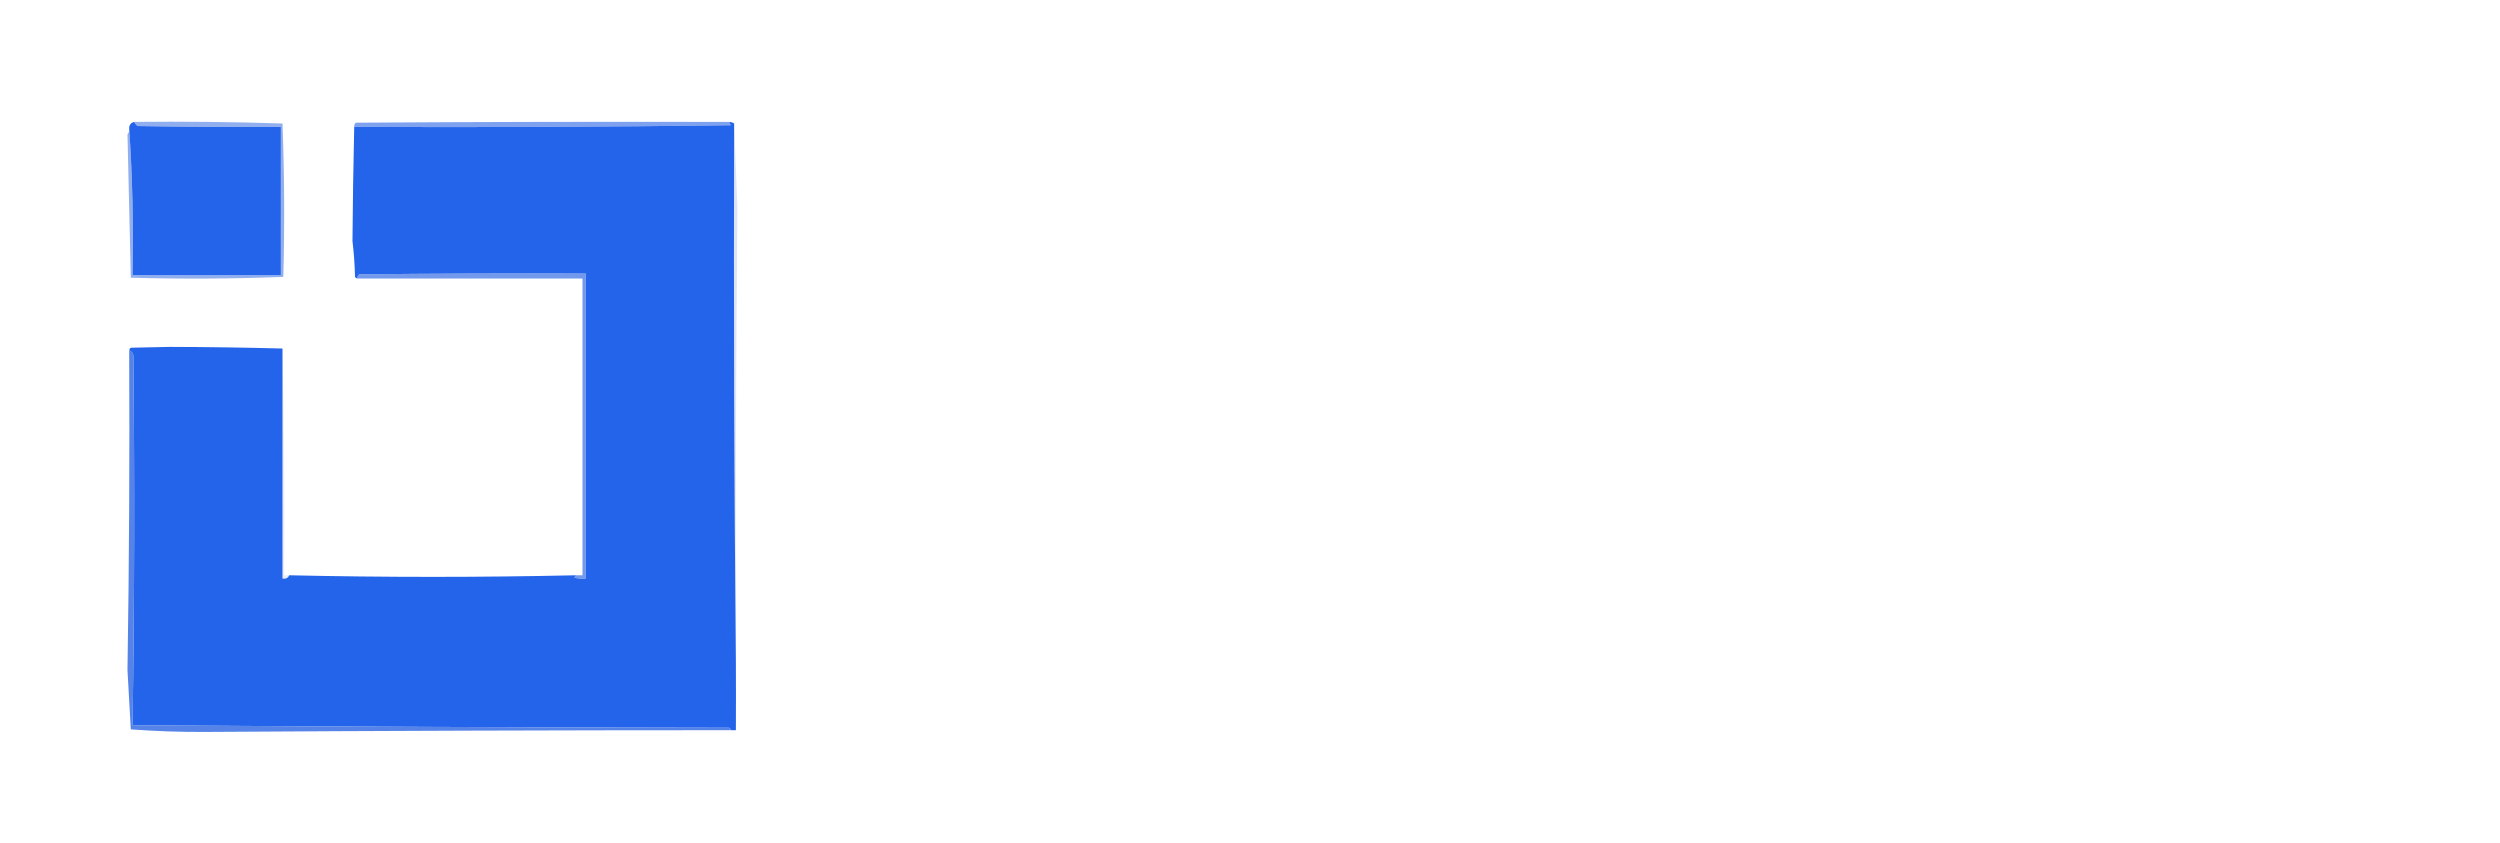
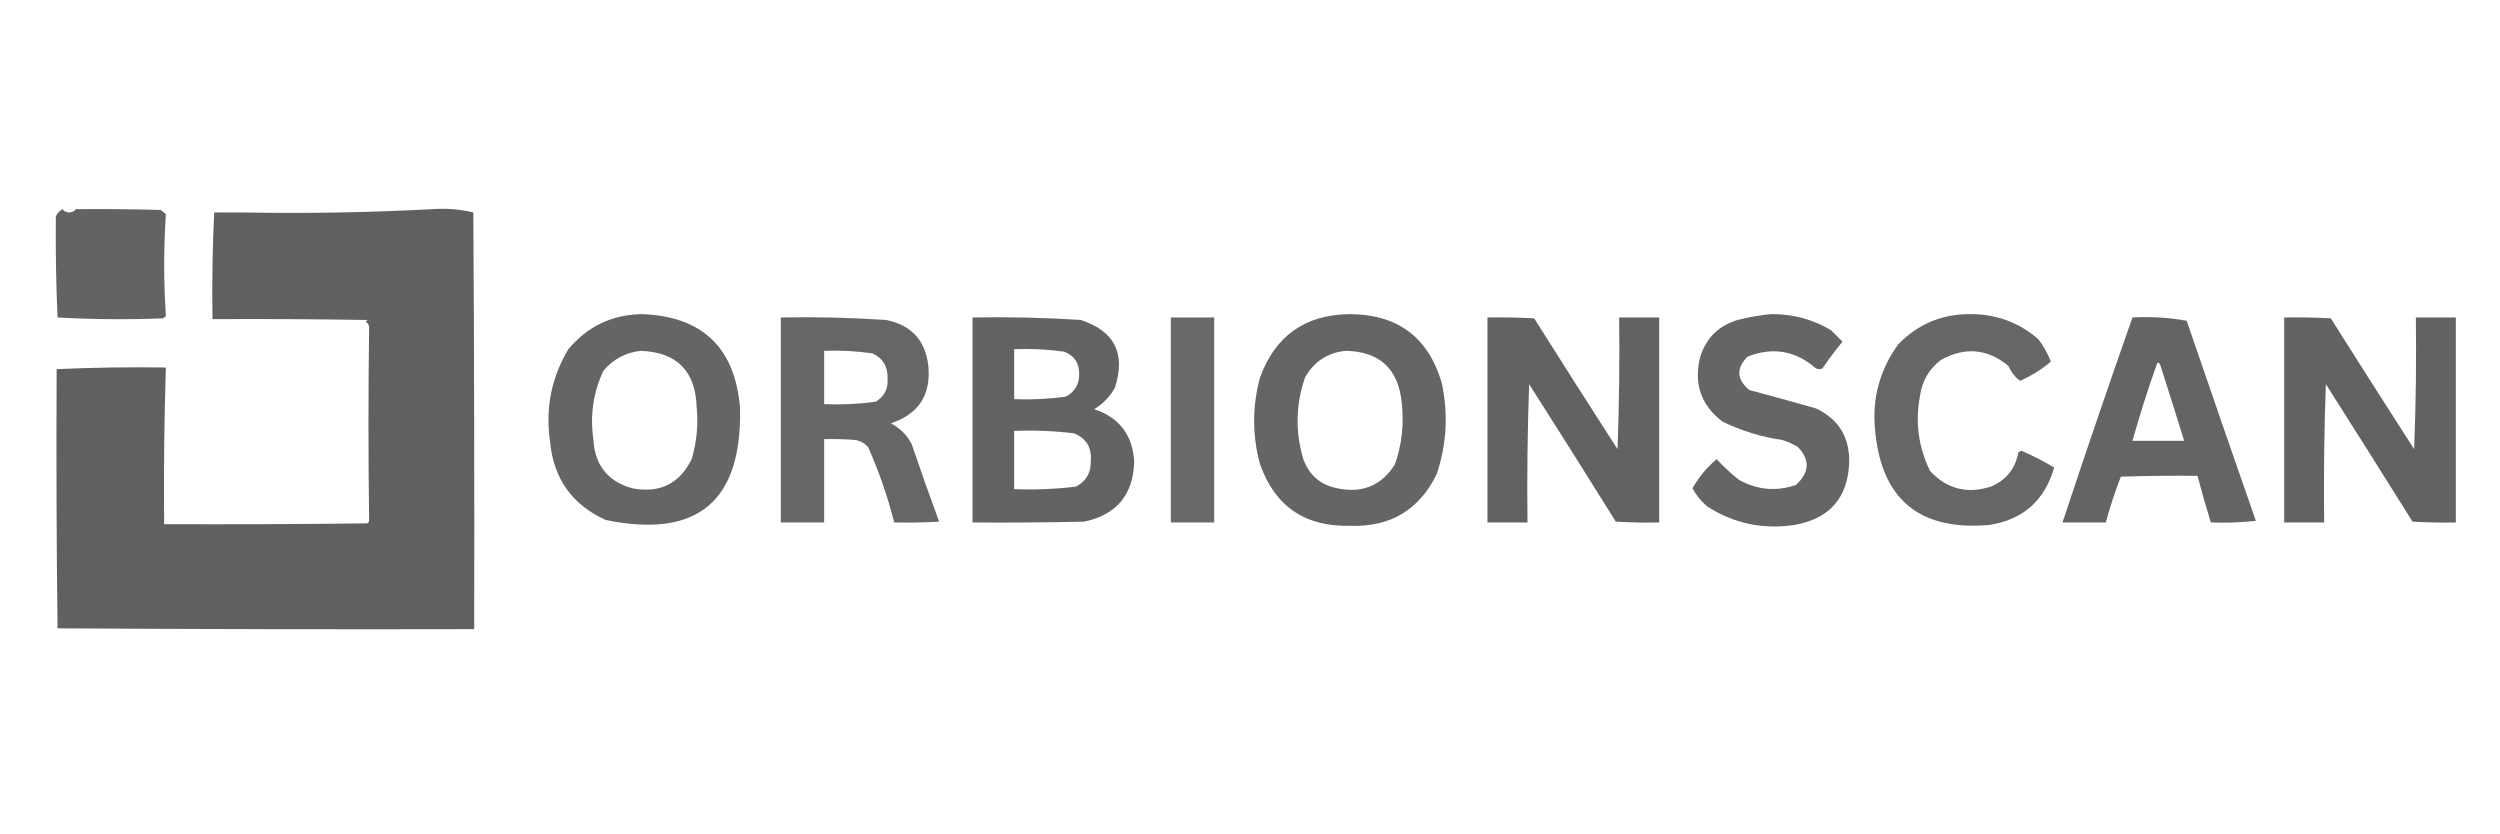
- <svg xmlns="http://www.w3.org/2000/svg" xmlns:xlink="http://www.w3.org/1999/xlink" width="95px" height="32px" viewBox="0 0 96 32" version="1.1">
+ <svg xmlns="http://www.w3.org/2000/svg" xmlns:xlink="http://www.w3.org/1999/xlink" width="120px" height="40px" viewBox="0 0 120 40" version="1.1">
  <defs>
    <filter id="alpha" filterUnits="objectBoundingBox" x="0%" y="0%" width="100%" height="100%">
      <feColorMatrix type="matrix" in="SourceGraphic" values="0 0 0 0 1 0 0 0 0 1 0 0 0 0 1 0 0 0 1 0" />
    </filter>
    <mask id="mask0">
      <g filter="url(#alpha)">
-         <rect x="0" y="0" width="96" height="32" style="fill:rgb(0%,0%,0%);fill-opacity:0.667;stroke:none;" />
+         <rect x="0" y="0" width="120" height="40" style="fill:rgb(0%,0%,0%);fill-opacity:0.953;stroke:none;" />
      </g>
    </mask>
    <clipPath id="clip1">
-       <rect x="0" y="0" width="96" height="32" />
+       <rect x="0" y="0" width="120" height="40" />
    </clipPath>
    <g id="surface5" clip-path="url(#clip1)">
-       <path style=" stroke:none;fill-rule:evenodd;fill:rgb(23.922%,45.098%,90.98%);fill-opacity:1;" d="M 28 4.512 C 28.02 4.555 28.039 4.598 28.062 4.641 C 23.242 4.703 18.422 4.727 13.602 4.703 C 13.594 4.641 13.617 4.586 13.664 4.543 C 18.441 4.512 23.223 4.5 28 4.512 Z M 28 4.512 " />
+       <path style=" stroke:none;fill-rule:evenodd;fill:rgb(35.686%,35.686%,35.686%);fill-opacity:1;" d="M 3 10.039 C 3.066 10.141 3.172 10.191 3.32 10.199 C 3.465 10.191 3.574 10.141 3.641 10.039 C 5 10.027 6.359 10.039 7.719 10.078 C 7.801 10.148 7.879 10.215 7.961 10.281 C 7.855 11.918 7.855 13.543 7.961 15.16 C 7.926 15.219 7.875 15.258 7.801 15.281 C 6.117 15.348 4.438 15.332 2.762 15.238 C 2.691 13.625 2.664 12.012 2.68 10.398 C 2.746 10.242 2.852 10.121 3 10.039 Z M 3 10.039 " />
    </g>
    <mask id="mask1">
      <g filter="url(#alpha)">
-         <rect x="0" y="0" width="96" height="32" style="fill:rgb(0%,0%,0%);fill-opacity:0.545;stroke:none;" />
+         <rect x="0" y="0" width="120" height="40" style="fill:rgb(0%,0%,0%);fill-opacity:0.004;stroke:none;" />
      </g>
    </mask>
    <clipPath id="clip2">
-       <rect x="0" y="0" width="96" height="32" />
+       <rect x="0" y="0" width="120" height="40" />
    </clipPath>
    <g id="surface8" clip-path="url(#clip2)">
-       <path style=" stroke:none;fill-rule:evenodd;fill:rgb(21.176%,41.961%,87.843%);fill-opacity:1;" d="M 5.152 4.512 C 7.055 4.492 8.953 4.512 10.848 4.574 C 10.922 6.539 10.934 8.5 10.879 10.465 C 8.934 10.539 6.98 10.551 5.023 10.496 C 4.98 8.66 4.938 6.828 4.895 4.992 C 4.949 4.926 4.973 4.852 4.961 4.77 C 5.086 6.621 5.129 8.5 5.09 10.398 C 6.988 10.398 8.887 10.398 10.785 10.398 C 10.785 8.5 10.785 6.602 10.785 4.703 C 8.949 4.715 7.113 4.703 5.281 4.672 C 5.223 4.625 5.18 4.574 5.152 4.512 Z M 5.152 4.512 " />
+       <path style=" stroke:none;fill-rule:evenodd;fill:rgb(49.804%,50.196%,49.804%);fill-opacity:1;" d="M 3 10.039 C 3.215 10.039 3.426 10.039 3.641 10.039 C 3.574 10.141 3.465 10.191 3.32 10.199 C 3.172 10.191 3.066 10.141 3 10.039 Z M 3 10.039 " />
    </g>
    <mask id="mask2">
      <g filter="url(#alpha)">
-         <rect x="0" y="0" width="96" height="32" style="fill:rgb(0%,0%,0%);fill-opacity:0.969;stroke:none;" />
+         <rect x="0" y="0" width="120" height="40" style="fill:rgb(0%,0%,0%);fill-opacity:0.004;stroke:none;" />
      </g>
    </mask>
    <clipPath id="clip3">
-       <rect x="0" y="0" width="96" height="32" />
+       <rect x="0" y="0" width="120" height="40" />
    </clipPath>
    <g id="surface11" clip-path="url(#clip3)">
-       <path style=" stroke:none;fill-rule:evenodd;fill:rgb(99.608%,100%,99.608%);fill-opacity:1;" d="M 36.703 10.594 C 38.082 10.469 39.359 10.758 40.543 11.457 C 41.648 12.332 42.301 13.473 42.496 14.879 C 42.688 16.242 42.602 17.586 42.238 18.91 C 41.359 21.082 39.738 22.148 37.375 22.113 C 34.434 22.027 32.727 20.535 32.258 17.633 C 31.992 15.926 32.246 14.305 33.023 12.77 C 33.914 11.473 35.141 10.75 36.703 10.594 Z M 36.832 12.574 C 38.754 12.391 39.875 13.242 40.191 15.137 C 40.371 16.289 40.285 17.418 39.938 18.527 C 39.57 19.441 38.898 19.965 37.922 20.098 C 36.109 20.316 35.008 19.539 34.625 17.762 C 34.449 16.57 34.512 15.398 34.816 14.238 C 35.195 13.316 35.867 12.762 36.832 12.574 Z M 36.832 12.574 " />
+       <path style=" stroke:none;fill-rule:evenodd;fill:rgb(49.804%,49.804%,49.804%);fill-opacity:1;" d="M 11.719 10.039 C 11.719 10.094 11.719 10.148 11.719 10.199 C 11.238 10.199 10.762 10.199 10.281 10.199 C 10.727 10.043 11.207 9.992 11.719 10.039 Z M 11.719 10.039 " />
    </g>
    <mask id="mask3">
      <g filter="url(#alpha)">
-         <rect x="0" y="0" width="96" height="32" style="fill:rgb(0%,0%,0%);fill-opacity:0.969;stroke:none;" />
+         <rect x="0" y="0" width="120" height="40" style="fill:rgb(0%,0%,0%);fill-opacity:0.008;stroke:none;" />
      </g>
    </mask>
    <clipPath id="clip4">
-       <rect x="0" y="0" width="96" height="32" />
+       <rect x="0" y="0" width="120" height="40" />
    </clipPath>
    <g id="surface14" clip-path="url(#clip4)">
-       <path style=" stroke:none;fill-rule:evenodd;fill:rgb(99.608%,100%,99.608%);fill-opacity:1;" d="M 75.297 10.594 C 76.863 10.449 78.27 10.844 79.52 11.777 C 80.699 13.062 81.254 14.59 81.184 16.352 C 81.246 17.992 80.766 19.441 79.742 20.703 C 78.473 21.82 76.992 22.277 75.297 22.078 C 72.559 21.707 71.055 20.141 70.785 17.375 C 70.582 15.777 70.84 14.266 71.551 12.832 C 72.145 11.898 72.969 11.246 74.016 10.879 C 74.445 10.754 74.871 10.656 75.297 10.594 Z M 75.359 12.574 C 77.195 12.367 78.312 13.156 78.719 14.945 C 78.895 16.133 78.832 17.305 78.527 18.465 C 78.16 19.387 77.488 19.93 76.512 20.098 C 74.602 20.297 73.48 19.453 73.152 17.566 C 72.973 16.418 73.059 15.285 73.406 14.176 C 73.773 13.285 74.422 12.754 75.359 12.574 Z M 75.359 12.574 " />
+       <path style=" stroke:none;fill-rule:evenodd;fill:rgb(32.941%,33.333%,32.941%);fill-opacity:1;" d="M 11.719 10.039 C 14.734 10.039 17.746 10.039 20.762 10.039 C 17.773 10.199 14.762 10.254 11.719 10.199 C 11.719 10.148 11.719 10.094 11.719 10.039 Z M 11.719 10.039 " />
    </g>
    <mask id="mask4">
      <g filter="url(#alpha)">
-         <rect x="0" y="0" width="96" height="32" style="fill:rgb(0%,0%,0%);fill-opacity:0.976;stroke:none;" />
+         <rect x="0" y="0" width="120" height="40" style="fill:rgb(0%,0%,0%);fill-opacity:0.976;stroke:none;" />
      </g>
    </mask>
    <clipPath id="clip5">
-       <rect x="0" y="0" width="96" height="32" />
+       <rect x="0" y="0" width="120" height="40" />
    </clipPath>
    <g id="surface17" clip-path="url(#clip5)">
-       <path style=" stroke:none;fill-rule:evenodd;fill:rgb(99.608%,100%,99.608%);fill-opacity:1;" d="M 44.895 10.785 C 46.688 10.773 48.48 10.785 50.273 10.816 C 51.703 10.969 52.57 11.746 52.863 13.152 C 53.062 14.223 52.777 15.129 52 15.871 C 51.633 16.117 51.25 16.332 50.848 16.512 C 51.449 16.828 51.863 17.309 52.098 17.953 C 52.566 19.266 53.004 20.586 53.406 21.922 C 52.641 21.941 51.871 21.922 51.105 21.855 C 50.703 20.684 50.309 19.512 49.922 18.336 C 49.738 17.75 49.344 17.418 48.734 17.344 C 48.203 17.312 47.668 17.301 47.137 17.312 C 47.137 18.848 47.137 20.383 47.137 21.922 C 46.391 21.922 45.645 21.922 44.895 21.922 C 44.895 18.207 44.895 14.496 44.895 10.785 Z M 47.137 12.574 C 47.969 12.566 48.801 12.574 49.633 12.609 C 50.355 12.805 50.719 13.285 50.719 14.047 C 50.707 14.902 50.281 15.383 49.441 15.488 C 48.672 15.52 47.906 15.531 47.137 15.52 C 47.137 14.539 47.137 13.559 47.137 12.574 Z M 47.137 12.574 " />
+       <path style=" stroke:none;fill-rule:evenodd;fill:rgb(36.078%,36.078%,36.078%);fill-opacity:1;" d="M 20.762 10.039 C 21.434 9.992 22.09 10.043 22.719 10.199 C 22.762 16.867 22.773 23.535 22.762 30.199 C 16.094 30.215 9.426 30.199 2.762 30.16 C 2.711 26.09 2.699 21.941 2.719 17.719 C 4.461 17.641 6.207 17.613 7.961 17.641 C 7.883 20.145 7.855 22.652 7.879 25.16 C 11.133 25.172 14.387 25.16 17.641 25.121 C 17.676 25.086 17.703 25.047 17.719 25 C 17.676 21.898 17.676 18.793 17.719 15.68 C 17.699 15.578 17.645 15.5 17.559 15.441 C 17.586 15.414 17.613 15.387 17.641 15.359 C 15.16 15.32 12.68 15.305 10.199 15.32 C 10.172 13.598 10.199 11.895 10.281 10.199 C 10.762 10.199 11.238 10.199 11.719 10.199 C 14.762 10.254 17.773 10.199 20.762 10.039 Z M 20.762 10.039 " />
    </g>
    <mask id="mask5">
      <g filter="url(#alpha)">
-         <rect x="0" y="0" width="96" height="32" style="fill:rgb(0%,0%,0%);fill-opacity:0.98;stroke:none;" />
+         <rect x="0" y="0" width="120" height="40" style="fill:rgb(0%,0%,0%);fill-opacity:0.004;stroke:none;" />
      </g>
    </mask>
    <clipPath id="clip6">
-       <rect x="0" y="0" width="96" height="32" />
+       <rect x="0" y="0" width="120" height="40" />
    </clipPath>
    <g id="surface20" clip-path="url(#clip6)">
-       <path style=" stroke:none;fill-rule:evenodd;fill:rgb(99.608%,100%,99.608%);fill-opacity:1;" d="M 55.328 10.785 C 57.207 10.773 59.082 10.785 60.961 10.816 C 62.773 11.18 63.531 12.277 63.23 14.113 C 63.02 14.828 62.582 15.359 61.922 15.711 C 63.75 16.387 64.445 17.688 64 19.617 C 63.578 20.977 62.648 21.734 61.215 21.887 C 59.254 21.922 57.289 21.93 55.328 21.922 C 55.328 18.207 55.328 14.496 55.328 10.785 Z M 57.566 12.449 C 58.336 12.438 59.105 12.449 59.871 12.48 C 60.727 12.535 61.152 12.992 61.152 13.855 C 61.141 14.621 60.758 15.059 60 15.168 C 59.191 15.199 58.379 15.211 57.566 15.199 C 57.566 14.281 57.566 13.367 57.566 12.449 Z M 57.566 16.863 C 58.422 16.852 59.273 16.863 60.129 16.895 C 61.215 16.895 61.77 17.426 61.793 18.496 C 61.848 19.387 61.445 19.918 60.574 20.098 C 59.574 20.129 58.57 20.141 57.566 20.129 C 57.566 19.039 57.566 17.953 57.566 16.863 Z M 57.566 16.863 " />
+       <path style=" stroke:none;fill-rule:evenodd;fill:rgb(0%,0%,0%);fill-opacity:1;" d="M 10.039 10.281 C 10.148 10.332 10.148 10.332 10.039 10.281 Z M 10.039 10.281 " />
    </g>
    <mask id="mask6">
      <g filter="url(#alpha)">
-         <rect x="0" y="0" width="96" height="32" style="fill:rgb(0%,0%,0%);fill-opacity:0.984;stroke:none;" />
+         <rect x="0" y="0" width="120" height="40" style="fill:rgb(0%,0%,0%);fill-opacity:0.004;stroke:none;" />
      </g>
    </mask>
    <clipPath id="clip7">
-       <rect x="0" y="0" width="96" height="32" />
+       <rect x="0" y="0" width="120" height="40" />
    </clipPath>
    <g id="surface23" clip-path="url(#clip7)">
-       <path style=" stroke:none;fill-rule:evenodd;fill:rgb(99.608%,100%,99.608%);fill-opacity:1;" d="M 66.207 10.785 C 66.953 10.785 67.699 10.785 68.449 10.785 C 68.449 14.496 68.449 18.207 68.449 21.922 C 67.699 21.922 66.953 21.922 66.207 21.922 C 66.207 18.207 66.207 14.496 66.207 10.785 Z M 66.207 10.785 " />
+       <path style=" stroke:none;fill-rule:evenodd;fill:rgb(0%,0%,0%);fill-opacity:1;" d="M 7.961 15.16 C 7.945 13.613 7.961 12.066 8 10.52 C 8.066 12.082 8.055 13.629 7.961 15.16 Z M 7.961 15.16 " />
    </g>
    <mask id="mask7">
      <g filter="url(#alpha)">
-         <rect x="0" y="0" width="96" height="32" style="fill:rgb(0%,0%,0%);fill-opacity:0.969;stroke:none;" />
+         <rect x="0" y="0" width="120" height="40" style="fill:rgb(0%,0%,0%);fill-opacity:0.953;stroke:none;" />
      </g>
    </mask>
    <clipPath id="clip8">
-       <rect x="0" y="0" width="96" height="32" />
+       <rect x="0" y="0" width="120" height="40" />
    </clipPath>
    <g id="surface26" clip-path="url(#clip8)">
-       <path style=" stroke:none;fill-rule:evenodd;fill:rgb(99.608%,100%,99.608%);fill-opacity:1;" d="M 83.426 10.785 C 84.301 10.773 85.172 10.785 86.047 10.816 C 87.504 13.199 89 15.559 90.527 17.887 C 90.594 15.52 90.613 13.152 90.594 10.785 C 91.34 10.785 92.086 10.785 92.832 10.785 C 92.832 14.496 92.832 18.207 92.832 21.922 C 92.027 21.941 91.227 21.918 90.434 21.855 C 88.879 19.371 87.344 16.875 85.824 14.367 C 85.758 14.312 85.684 14.293 85.602 14.305 C 85.602 16.844 85.602 19.383 85.602 21.922 C 84.875 21.922 84.148 21.922 83.426 21.922 C 83.426 18.207 83.426 14.496 83.426 10.785 Z M 83.426 10.785 " />
+       <path style=" stroke:none;fill-rule:evenodd;fill:rgb(36.078%,36.471%,36.078%);fill-opacity:1;" d="M 30.84 15.078 C 33.715 15.195 35.277 16.688 35.52 19.559 C 35.633 24.062 33.484 25.863 29.078 24.961 C 27.449 24.223 26.559 22.957 26.398 21.16 C 26.176 19.582 26.469 18.117 27.281 16.762 C 28.207 15.656 29.395 15.094 30.84 15.078 Z M 30.762 16.84 C 32.492 16.906 33.387 17.812 33.441 19.559 C 33.523 20.402 33.441 21.23 33.199 22.039 C 32.621 23.219 31.672 23.684 30.359 23.441 C 29.176 23.113 28.547 22.328 28.48 21.078 C 28.316 19.934 28.477 18.84 28.961 17.801 C 29.438 17.234 30.039 16.914 30.762 16.84 Z M 30.762 16.84 " />
    </g>
    <mask id="mask8">
      <g filter="url(#alpha)">
-         <rect x="0" y="0" width="96" height="32" style="fill:rgb(0%,0%,0%);fill-opacity:0.176;stroke:none;" />
+         <rect x="0" y="0" width="120" height="40" style="fill:rgb(0%,0%,0%);fill-opacity:0.953;stroke:none;" />
      </g>
    </mask>
    <clipPath id="clip9">
-       <rect x="0" y="0" width="96" height="32" />
+       <rect x="0" y="0" width="120" height="40" />
    </clipPath>
    <g id="surface29" clip-path="url(#clip9)">
-       <path style=" stroke:none;fill-rule:evenodd;fill:rgb(22.353%,41.569%,81.961%);fill-opacity:1;" d="M 28.191 4.574 C 28.234 5.664 28.277 6.766 28.32 7.871 C 28.262 13.652 28.238 19.445 28.258 25.246 C 28.191 18.367 28.172 11.477 28.191 4.574 Z M 28.191 4.574 " />
+       <path style=" stroke:none;fill-rule:evenodd;fill:rgb(36.078%,36.471%,36.078%);fill-opacity:1;" d="M 64.762 15.078 C 67.066 15.078 68.547 16.172 69.199 18.359 C 69.523 19.852 69.445 21.316 68.961 22.762 C 68.117 24.48 66.73 25.309 64.801 25.238 C 62.637 25.289 61.195 24.301 60.48 22.281 C 60.105 20.895 60.105 19.508 60.48 18.121 C 61.211 16.121 62.637 15.109 64.762 15.078 Z M 64.602 16.84 C 66.223 16.875 67.117 17.703 67.281 19.32 C 67.398 20.332 67.293 21.32 66.961 22.281 C 66.324 23.301 65.402 23.688 64.199 23.441 C 63.391 23.281 62.844 22.816 62.559 22.039 C 62.168 20.727 62.195 19.418 62.641 18.121 C 63.074 17.352 63.73 16.922 64.602 16.84 Z M 64.602 16.84 " />
    </g>
    <mask id="mask9">
      <g filter="url(#alpha)">
-         <rect x="0" y="0" width="96" height="32" style="fill:rgb(0%,0%,0%);fill-opacity:0.11;stroke:none;" />
+         <rect x="0" y="0" width="120" height="40" style="fill:rgb(0%,0%,0%);fill-opacity:0.949;stroke:none;" />
      </g>
    </mask>
    <clipPath id="clip10">
-       <rect x="0" y="0" width="96" height="32" />
+       <rect x="0" y="0" width="120" height="40" />
    </clipPath>
    <g id="surface32" clip-path="url(#clip10)">
-       <path style=" stroke:none;fill-rule:evenodd;fill:rgb(19.216%,38.039%,78.431%);fill-opacity:1;" d="M 10.848 13.215 C 10.91 16.105 10.934 19.008 10.91 21.922 C 10.977 21.922 11.039 21.922 11.105 21.922 C 11.059 22.027 10.977 22.07 10.848 22.047 C 10.848 19.105 10.848 16.16 10.848 13.215 Z M 10.848 13.215 " />
+       <path style=" stroke:none;fill-rule:evenodd;fill:rgb(36.078%,36.471%,36.078%);fill-opacity:1;" d="M 85 15.078 C 86.031 15.066 86.992 15.32 87.879 15.84 C 88.066 16.027 88.254 16.215 88.441 16.398 C 88.102 16.812 87.781 17.238 87.48 17.68 C 87.375 17.734 87.266 17.734 87.16 17.68 C 86.184 16.828 85.09 16.641 83.879 17.121 C 83.332 17.676 83.359 18.211 83.961 18.719 C 85.027 19.004 86.094 19.297 87.16 19.602 C 88.25 20.113 88.785 20.98 88.762 22.199 C 88.695 23.906 87.812 24.906 86.121 25.199 C 84.617 25.422 83.23 25.129 81.961 24.32 C 81.66 24.07 81.418 23.777 81.238 23.441 C 81.543 22.902 81.93 22.434 82.398 22.039 C 82.73 22.398 83.09 22.73 83.48 23.039 C 84.355 23.52 85.262 23.598 86.199 23.281 C 86.867 22.676 86.895 22.062 86.281 21.441 C 86.051 21.312 85.809 21.203 85.559 21.121 C 84.555 20.977 83.594 20.68 82.68 20.238 C 81.656 19.457 81.293 18.43 81.602 17.16 C 81.879 16.238 82.48 15.641 83.398 15.359 C 83.938 15.223 84.469 15.129 85 15.078 Z M 85 15.078 " />
    </g>
    <mask id="mask10">
      <g filter="url(#alpha)">
-         <rect x="0" y="0" width="96" height="32" style="fill:rgb(0%,0%,0%);fill-opacity:0.682;stroke:none;" />
+         <rect x="0" y="0" width="120" height="40" style="fill:rgb(0%,0%,0%);fill-opacity:0.945;stroke:none;" />
      </g>
    </mask>
    <clipPath id="clip11">
-       <rect x="0" y="0" width="96" height="32" />
+       <rect x="0" y="0" width="120" height="40" />
    </clipPath>
    <g id="surface35" clip-path="url(#clip11)">
-       <path style=" stroke:none;fill-rule:evenodd;fill:rgb(19.216%,41.569%,88.235%);fill-opacity:1;" d="M 22.113 21.922 C 22.199 21.922 22.281 21.922 22.367 21.922 C 22.367 18.121 22.367 14.324 22.367 10.527 C 19.488 10.527 16.609 10.527 13.727 10.527 C 13.723 10.465 13.742 10.41 13.793 10.367 C 16.691 10.336 19.594 10.324 22.496 10.336 C 22.496 14.238 22.496 18.145 22.496 22.047 C 22.344 22.059 22.195 22.047 22.047 22.016 C 22.082 21.992 22.105 21.961 22.113 21.922 Z M 22.113 21.922 " />
+       <path style=" stroke:none;fill-rule:evenodd;fill:rgb(36.078%,36.471%,36.078%);fill-opacity:1;" d="M 94.52 15.078 C 95.785 15.062 96.891 15.461 97.84 16.281 C 98.09 16.609 98.293 16.969 98.441 17.359 C 97.992 17.738 97.496 18.043 96.961 18.281 C 96.719 18.094 96.531 17.855 96.398 17.559 C 95.391 16.73 94.309 16.641 93.16 17.281 C 92.594 17.715 92.258 18.289 92.16 19 C 91.922 20.258 92.082 21.457 92.641 22.602 C 93.441 23.469 94.418 23.723 95.559 23.359 C 96.293 23.051 96.734 22.504 96.879 21.719 C 96.926 21.68 96.977 21.652 97.039 21.641 C 97.578 21.875 98.098 22.141 98.602 22.441 C 98.145 24.027 97.105 24.949 95.48 25.199 C 92.117 25.488 90.289 23.957 90 20.602 C 89.863 19.094 90.238 17.734 91.121 16.52 C 92.059 15.562 93.191 15.082 94.52 15.078 Z M 94.52 15.078 " />
    </g>
    <mask id="mask11">
      <g filter="url(#alpha)">
-         <rect x="0" y="0" width="96" height="32" style="fill:rgb(0%,0%,0%);fill-opacity:0.847;stroke:none;" />
+         <rect x="0" y="0" width="120" height="40" style="fill:rgb(0%,0%,0%);fill-opacity:0.945;stroke:none;" />
      </g>
    </mask>
    <clipPath id="clip12">
-       <rect x="0" y="0" width="96" height="32" />
+       <rect x="0" y="0" width="120" height="40" />
    </clipPath>
    <g id="surface38" clip-path="url(#clip12)">
-       <path style=" stroke:none;fill-rule:evenodd;fill:rgb(21.176%,42.745%,89.412%);fill-opacity:1;" d="M 4.961 13.281 C 5.043 13.316 5.098 13.379 5.121 13.473 C 5.172 18.211 5.164 22.945 5.09 27.68 C 12.727 27.734 20.363 27.766 28 27.777 C 28.035 27.801 28.059 27.832 28.062 27.871 C 21.344 27.871 14.621 27.895 7.902 27.938 C 6.941 27.945 5.98 27.91 5.023 27.84 C 4.98 27.086 4.938 26.328 4.895 25.566 C 4.961 21.477 4.98 17.379 4.961 13.281 Z M 4.961 13.281 " />
+       <path style=" stroke:none;fill-rule:evenodd;fill:rgb(36.078%,36.471%,36.078%);fill-opacity:1;" d="M 37.48 15.238 C 39.164 15.207 40.844 15.246 42.52 15.359 C 43.738 15.594 44.418 16.328 44.559 17.559 C 44.695 18.957 44.094 19.875 42.762 20.32 C 43.199 20.547 43.535 20.879 43.762 21.32 C 44.184 22.566 44.625 23.809 45.078 25.039 C 44.359 25.078 43.641 25.094 42.922 25.078 C 42.609 23.844 42.195 22.641 41.68 21.48 C 41.523 21.289 41.324 21.168 41.078 21.121 C 40.574 21.078 40.066 21.066 39.559 21.078 C 39.559 22.414 39.559 23.746 39.559 25.078 C 38.867 25.078 38.172 25.078 37.48 25.078 C 37.48 21.801 37.48 18.52 37.48 15.238 Z M 39.559 16.84 C 40.34 16.812 41.109 16.852 41.879 16.961 C 42.383 17.199 42.621 17.598 42.602 18.16 C 42.641 18.652 42.453 19.027 42.039 19.281 C 41.219 19.395 40.395 19.434 39.559 19.398 C 39.559 18.547 39.559 17.695 39.559 16.84 Z M 39.559 16.84 " />
+     </g>
+     <mask id="mask12">
+       <g filter="url(#alpha)">
+         <rect x="0" y="0" width="120" height="40" style="fill:rgb(0%,0%,0%);fill-opacity:0.961;stroke:none;" />
+       </g>
+     </mask>
+     <clipPath id="clip13">
+       <rect x="0" y="0" width="120" height="40" />
+     </clipPath>
+     <g id="surface41" clip-path="url(#clip13)">
+       <path style=" stroke:none;fill-rule:evenodd;fill:rgb(36.078%,36.471%,36.078%);fill-opacity:1;" d="M 46.68 15.238 C 48.418 15.207 50.148 15.246 51.879 15.359 C 53.496 15.887 54.043 16.965 53.52 18.602 C 53.281 19.039 52.945 19.387 52.52 19.641 C 53.727 20.039 54.367 20.879 54.441 22.16 C 54.395 23.75 53.594 24.711 52.039 25.039 C 50.254 25.078 48.469 25.094 46.68 25.078 C 46.68 21.801 46.68 18.52 46.68 15.238 Z M 48.68 16.762 C 49.484 16.73 50.285 16.77 51.078 16.879 C 51.57 17.07 51.809 17.43 51.801 17.961 C 51.801 18.453 51.586 18.812 51.16 19.039 C 50.34 19.152 49.512 19.191 48.68 19.16 C 48.68 18.359 48.68 17.559 48.68 16.762 Z M 48.68 20.68 C 49.645 20.645 50.605 20.684 51.559 20.801 C 52.141 21.043 52.41 21.484 52.359 22.121 C 52.375 22.688 52.137 23.102 51.641 23.359 C 50.66 23.477 49.672 23.516 48.68 23.48 C 48.68 22.547 48.68 21.613 48.68 20.68 Z M 48.68 20.68 " />
+     </g>
+     <mask id="mask13">
+       <g filter="url(#alpha)">
+         <rect x="0" y="0" width="120" height="40" style="fill:rgb(0%,0%,0%);fill-opacity:0.925;stroke:none;" />
+       </g>
+     </mask>
+     <clipPath id="clip14">
+       <rect x="0" y="0" width="120" height="40" />
+     </clipPath>
+     <g id="surface44" clip-path="url(#clip14)">
+       <path style=" stroke:none;fill-rule:evenodd;fill:rgb(36.078%,36.471%,36.078%);fill-opacity:1;" d="M 56.199 15.238 C 56.895 15.238 57.586 15.238 58.281 15.238 C 58.281 18.52 58.281 21.801 58.281 25.078 C 57.586 25.078 56.895 25.078 56.199 25.078 C 56.199 21.801 56.199 18.52 56.199 15.238 Z M 56.199 15.238 " />
+     </g>
+     <mask id="mask14">
+       <g filter="url(#alpha)">
+         <rect x="0" y="0" width="120" height="40" style="fill:rgb(0%,0%,0%);fill-opacity:0.965;stroke:none;" />
+       </g>
+     </mask>
+     <clipPath id="clip15">
+       <rect x="0" y="0" width="120" height="40" />
+     </clipPath>
+     <g id="surface47" clip-path="url(#clip15)">
+       <path style=" stroke:none;fill-rule:evenodd;fill:rgb(36.078%,36.471%,36.078%);fill-opacity:1;" d="M 71.398 15.238 C 72.148 15.227 72.895 15.238 73.641 15.281 C 74.965 17.383 76.297 19.477 77.641 21.559 C 77.719 19.453 77.746 17.348 77.719 15.238 C 78.359 15.238 79 15.238 79.641 15.238 C 79.641 18.52 79.641 21.801 79.641 25.078 C 78.945 25.094 78.254 25.078 77.559 25.039 C 76.184 22.832 74.797 20.629 73.398 18.441 C 73.32 20.652 73.293 22.867 73.32 25.078 C 72.68 25.078 72.039 25.078 71.398 25.078 C 71.398 21.801 71.398 18.52 71.398 15.238 Z M 71.398 15.238 " />
+     </g>
+     <mask id="mask15">
+       <g filter="url(#alpha)">
+         <rect x="0" y="0" width="120" height="40" style="fill:rgb(0%,0%,0%);fill-opacity:0.957;stroke:none;" />
+       </g>
+     </mask>
+     <clipPath id="clip16">
+       <rect x="0" y="0" width="120" height="40" />
+     </clipPath>
+     <g id="surface50" clip-path="url(#clip16)">
+       <path style=" stroke:none;fill-rule:evenodd;fill:rgb(36.078%,36.471%,36.078%);fill-opacity:1;" d="M 102.359 15.238 C 103.246 15.191 104.113 15.242 104.961 15.398 C 106.059 18.602 107.164 21.805 108.281 25 C 107.562 25.078 106.84 25.105 106.121 25.078 C 105.891 24.34 105.676 23.59 105.48 22.84 C 104.254 22.828 103.027 22.84 101.801 22.879 C 101.52 23.602 101.281 24.332 101.078 25.078 C 100.387 25.078 99.695 25.078 99 25.078 C 100.09 21.789 101.207 18.508 102.359 15.238 Z M 103.559 17.398 C 103.609 17.41 103.648 17.434 103.68 17.48 C 104.074 18.707 104.461 19.934 104.84 21.16 C 104.012 21.16 103.188 21.16 102.359 21.16 C 102.711 19.891 103.113 18.637 103.559 17.398 Z M 103.559 17.398 " />
+     </g>
+     <mask id="mask16">
+       <g filter="url(#alpha)">
+         <rect x="0" y="0" width="120" height="40" style="fill:rgb(0%,0%,0%);fill-opacity:0.965;stroke:none;" />
+       </g>
+     </mask>
+     <clipPath id="clip17">
+       <rect x="0" y="0" width="120" height="40" />
+     </clipPath>
+     <g id="surface53" clip-path="url(#clip17)">
+       <path style=" stroke:none;fill-rule:evenodd;fill:rgb(36.078%,36.471%,36.078%);fill-opacity:1;" d="M 109.641 15.238 C 110.387 15.227 111.133 15.238 111.879 15.281 C 113.203 17.383 114.539 19.477 115.879 21.559 C 115.961 19.453 115.988 17.348 115.961 15.238 C 116.602 15.238 117.238 15.238 117.879 15.238 C 117.879 18.52 117.879 21.801 117.879 25.078 C 117.188 25.094 116.492 25.078 115.801 25.039 C 114.422 22.832 113.035 20.629 111.641 18.441 C 111.559 20.652 111.535 22.867 111.559 25.078 C 110.922 25.078 110.281 25.078 109.641 25.078 C 109.641 21.801 109.641 18.52 109.641 15.238 Z M 109.641 15.238 " />
+     </g>
+     <mask id="mask17">
+       <g filter="url(#alpha)">
+         <rect x="0" y="0" width="120" height="40" style="fill:rgb(0%,0%,0%);fill-opacity:0.008;stroke:none;" />
+       </g>
+     </mask>
+     <clipPath id="clip18">
+       <rect x="0" y="0" width="120" height="40" />
+     </clipPath>
+     <g id="surface56" clip-path="url(#clip18)">
+       <path style=" stroke:none;fill-rule:evenodd;fill:rgb(49.02%,49.02%,49.02%);fill-opacity:1;" d="M 2.84 17.559 C 4.48 17.469 6.133 17.453 7.801 17.52 C 6.148 17.559 4.492 17.574 2.84 17.559 Z M 2.84 17.559 " />
+     </g>
+     <mask id="mask18">
+       <g filter="url(#alpha)">
+         <rect x="0" y="0" width="120" height="40" style="fill:rgb(0%,0%,0%);fill-opacity:0.004;stroke:none;" />
+       </g>
+     </mask>
+     <clipPath id="clip19">
+       <rect x="0" y="0" width="120" height="40" />
+     </clipPath>
+     <g id="surface59" clip-path="url(#clip19)">
+       <path style=" stroke:none;fill-rule:evenodd;fill:rgb(0%,0%,0%);fill-opacity:1;" d="M 7.961 18.039 C 8.055 20.375 8.066 22.719 8 25.078 C 7.961 22.734 7.945 20.387 7.961 18.039 Z M 7.961 18.039 " />
+     </g>
+     <mask id="mask19">
+       <g filter="url(#alpha)">
+         <rect x="0" y="0" width="120" height="40" style="fill:rgb(0%,0%,0%);fill-opacity:0.004;stroke:none;" />
+       </g>
+     </mask>
+     <clipPath id="clip20">
+       <rect x="0" y="0" width="120" height="40" />
+     </clipPath>
+     <g id="surface62" clip-path="url(#clip20)">
+       <path style=" stroke:none;fill-rule:evenodd;fill:rgb(49.412%,49.412%,49.412%);fill-opacity:1;" d="M 2.922 30.359 C 9.492 30.266 16.078 30.254 22.68 30.32 C 16.094 30.359 9.508 30.375 2.922 30.359 Z M 2.922 30.359 " />
    </g>
  </defs>
  <g id="surface1">
    <use xlink:href="#surface5" mask="url(#mask0)" />
-     <path style=" stroke:none;fill-rule:evenodd;fill:rgb(14.118%,39.216%,91.765%);fill-opacity:1;" d="M 5.152 4.512 C 5.18 4.574 5.223 4.625 5.281 4.672 C 7.113 4.703 8.949 4.715 10.785 4.703 C 10.785 6.602 10.785 8.5 10.785 10.398 C 8.887 10.398 6.988 10.398 5.09 10.398 C 5.129 8.5 5.086 6.621 4.961 4.77 C 4.957 4.633 5.023 4.547 5.152 4.512 Z M 5.152 4.512 " />
-     <path style=" stroke:none;fill-rule:evenodd;fill:rgb(14.118%,39.216%,91.765%);fill-opacity:1;" d="M 28 4.512 C 28.07 4.516 28.137 4.535 28.191 4.574 C 28.172 11.477 28.191 18.367 28.258 25.246 C 28.262 26.117 28.262 26.992 28.258 27.871 C 28.191 27.871 28.129 27.871 28.062 27.871 C 28.059 27.832 28.035 27.801 28 27.777 C 20.363 27.766 12.727 27.734 5.09 27.68 C 5.164 22.945 5.172 18.211 5.121 13.473 C 5.098 13.379 5.043 13.316 4.961 13.281 C 4.969 13.242 4.988 13.207 5.023 13.184 C 5.523 13.172 6.027 13.164 6.527 13.152 C 7.965 13.156 9.402 13.176 10.848 13.215 C 10.848 16.16 10.848 19.105 10.848 22.047 C 10.977 22.07 11.059 22.027 11.105 21.922 C 14.77 22.004 18.441 22.004 22.113 21.922 C 22.105 21.961 22.082 21.992 22.047 22.016 C 22.195 22.047 22.344 22.059 22.496 22.047 C 22.496 18.145 22.496 14.238 22.496 10.336 C 19.594 10.324 16.691 10.336 13.793 10.367 C 13.742 10.41 13.723 10.465 13.727 10.527 C 13.688 10.52 13.656 10.5 13.633 10.465 C 13.621 10 13.59 9.543 13.535 9.09 C 13.547 7.641 13.566 6.18 13.602 4.703 C 18.422 4.727 23.242 4.703 28.062 4.641 C 28.039 4.598 28.02 4.555 28 4.512 Z M 28 4.512 " />
    <use xlink:href="#surface8" mask="url(#mask1)" />
    <use xlink:href="#surface11" mask="url(#mask2)" />
    <use xlink:href="#surface14" mask="url(#mask3)" />
    <use xlink:href="#surface17" mask="url(#mask4)" />
    <use xlink:href="#surface20" mask="url(#mask5)" />
    <use xlink:href="#surface23" mask="url(#mask6)" />
    <use xlink:href="#surface26" mask="url(#mask7)" />
    <use xlink:href="#surface29" mask="url(#mask8)" />
    <use xlink:href="#surface32" mask="url(#mask9)" />
    <use xlink:href="#surface35" mask="url(#mask10)" />
    <use xlink:href="#surface38" mask="url(#mask11)" />
+     <use xlink:href="#surface41" mask="url(#mask12)" />
+     <use xlink:href="#surface44" mask="url(#mask13)" />
+     <use xlink:href="#surface47" mask="url(#mask14)" />
+     <use xlink:href="#surface50" mask="url(#mask15)" />
+     <use xlink:href="#surface53" mask="url(#mask16)" />
+     <use xlink:href="#surface56" mask="url(#mask17)" />
+     <use xlink:href="#surface59" mask="url(#mask18)" />
+     <use xlink:href="#surface62" mask="url(#mask19)" />
  </g>
</svg>
